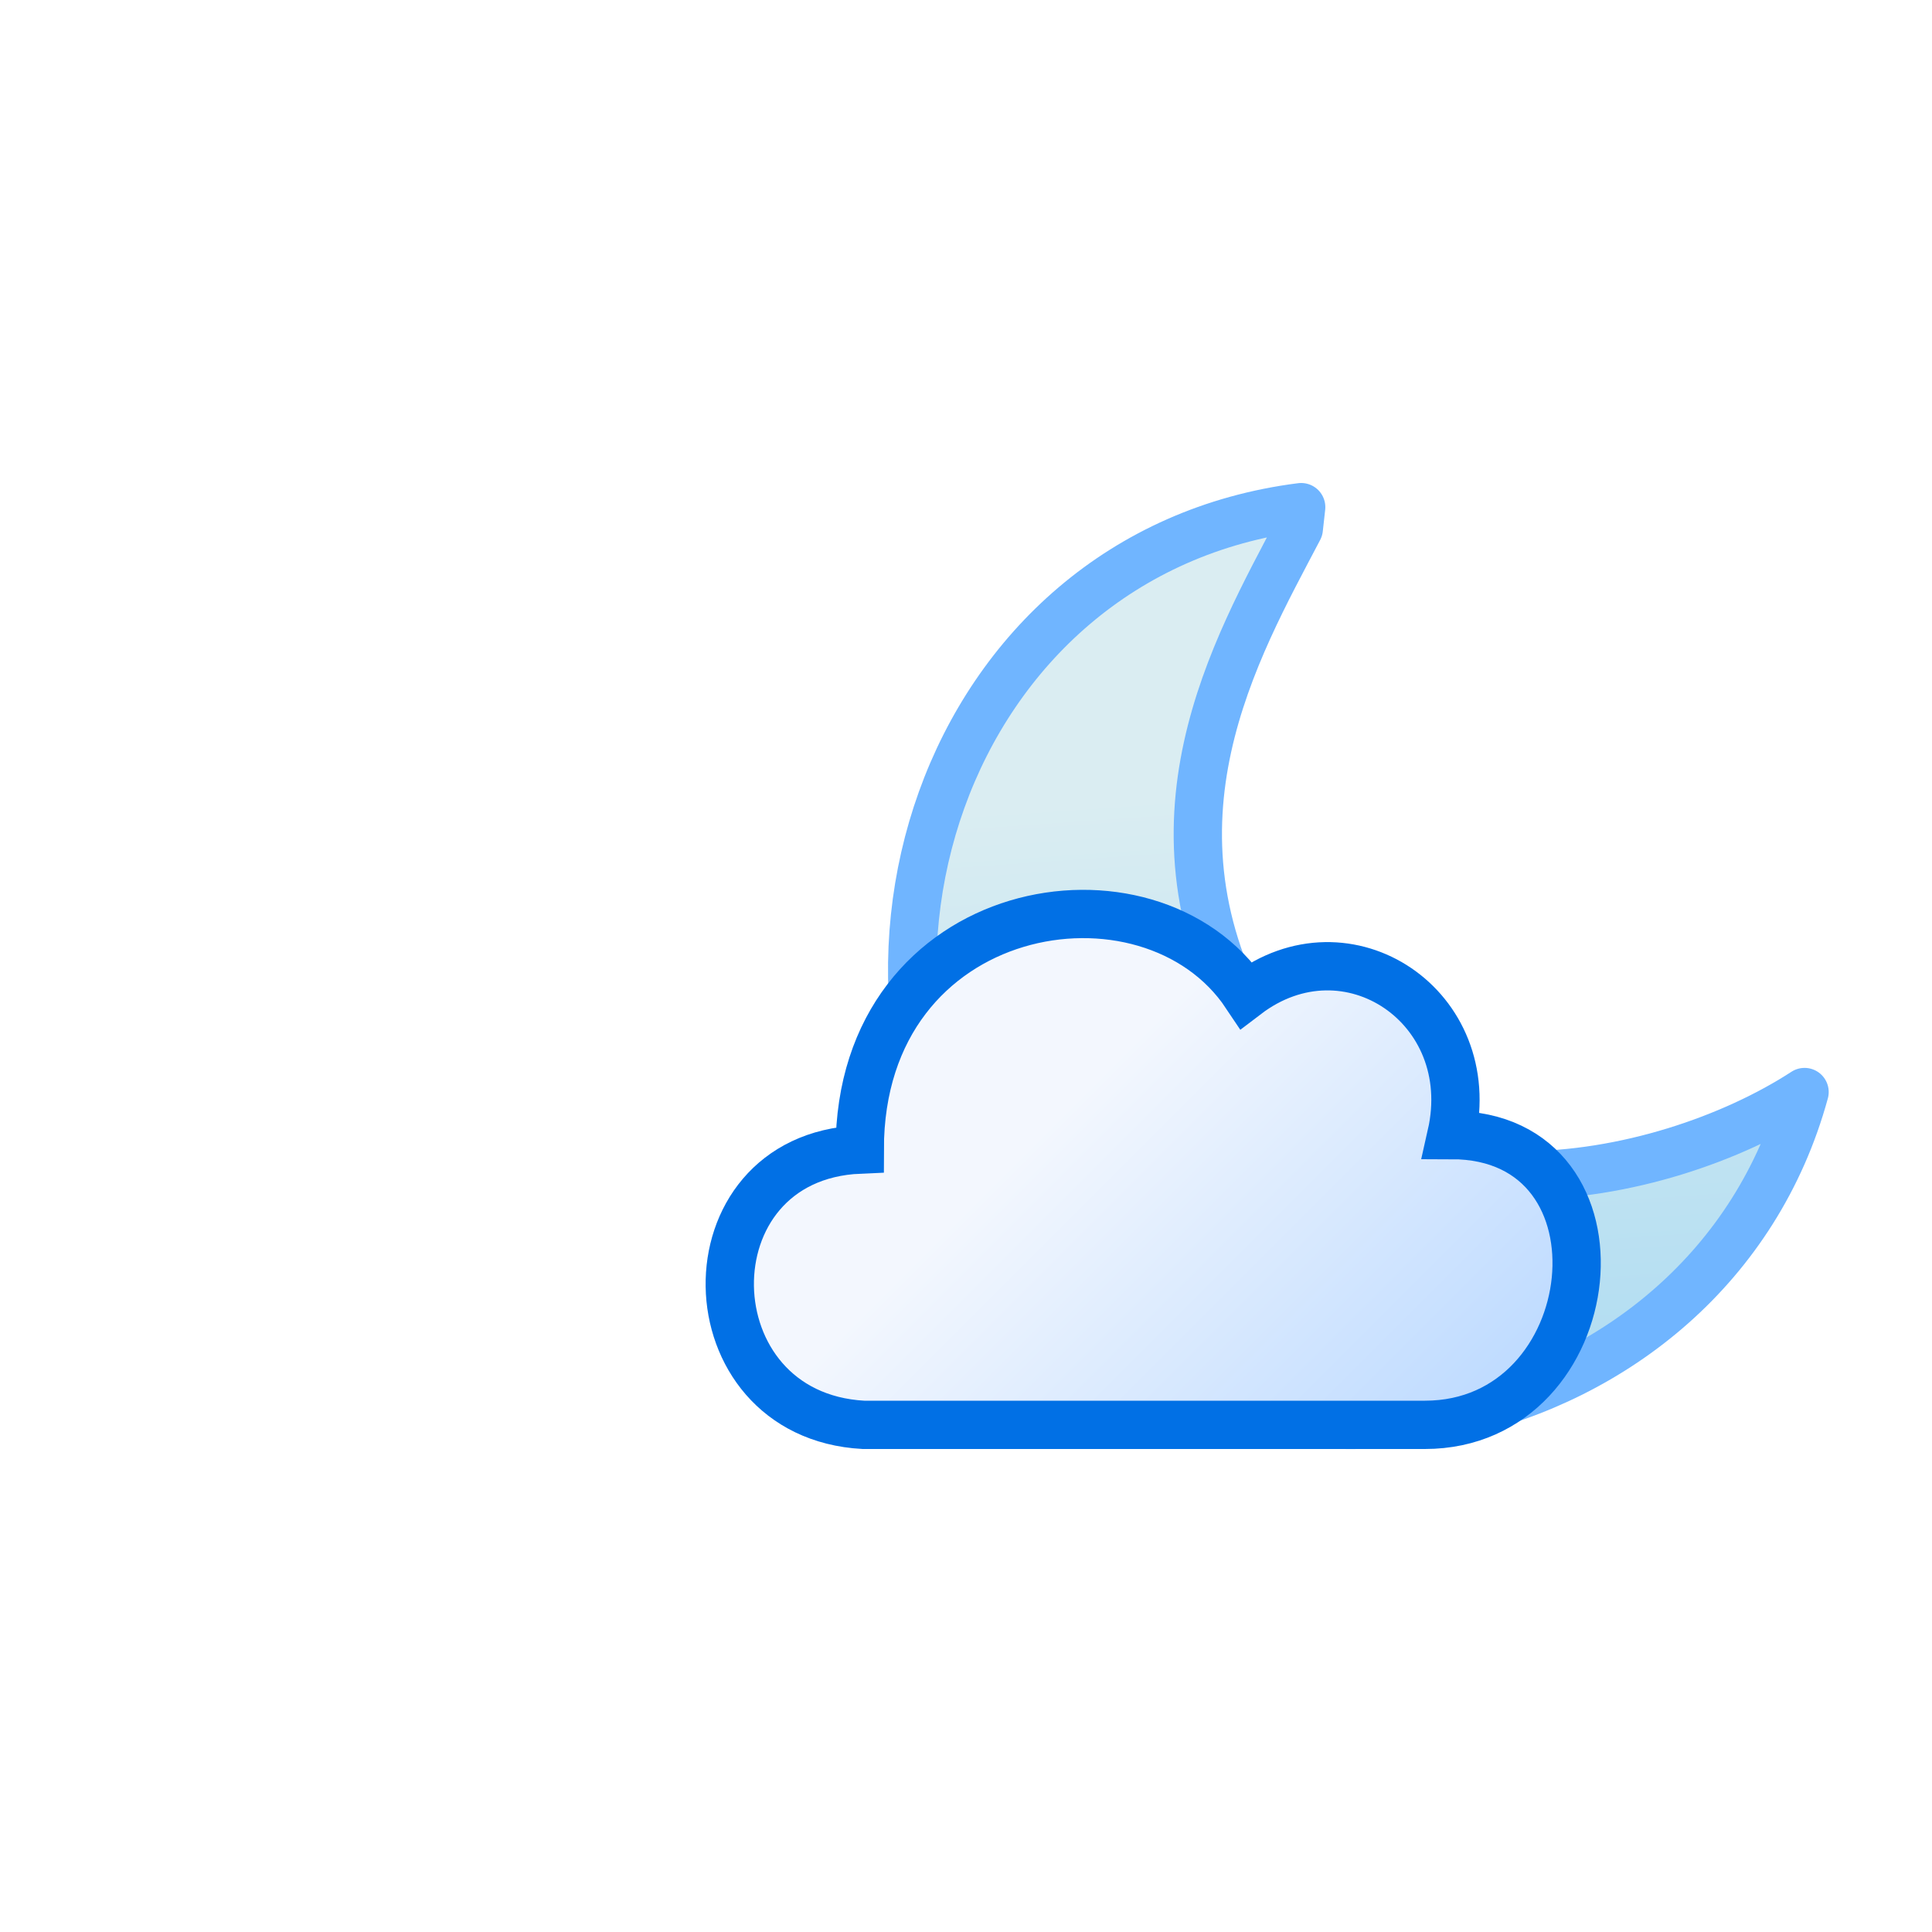
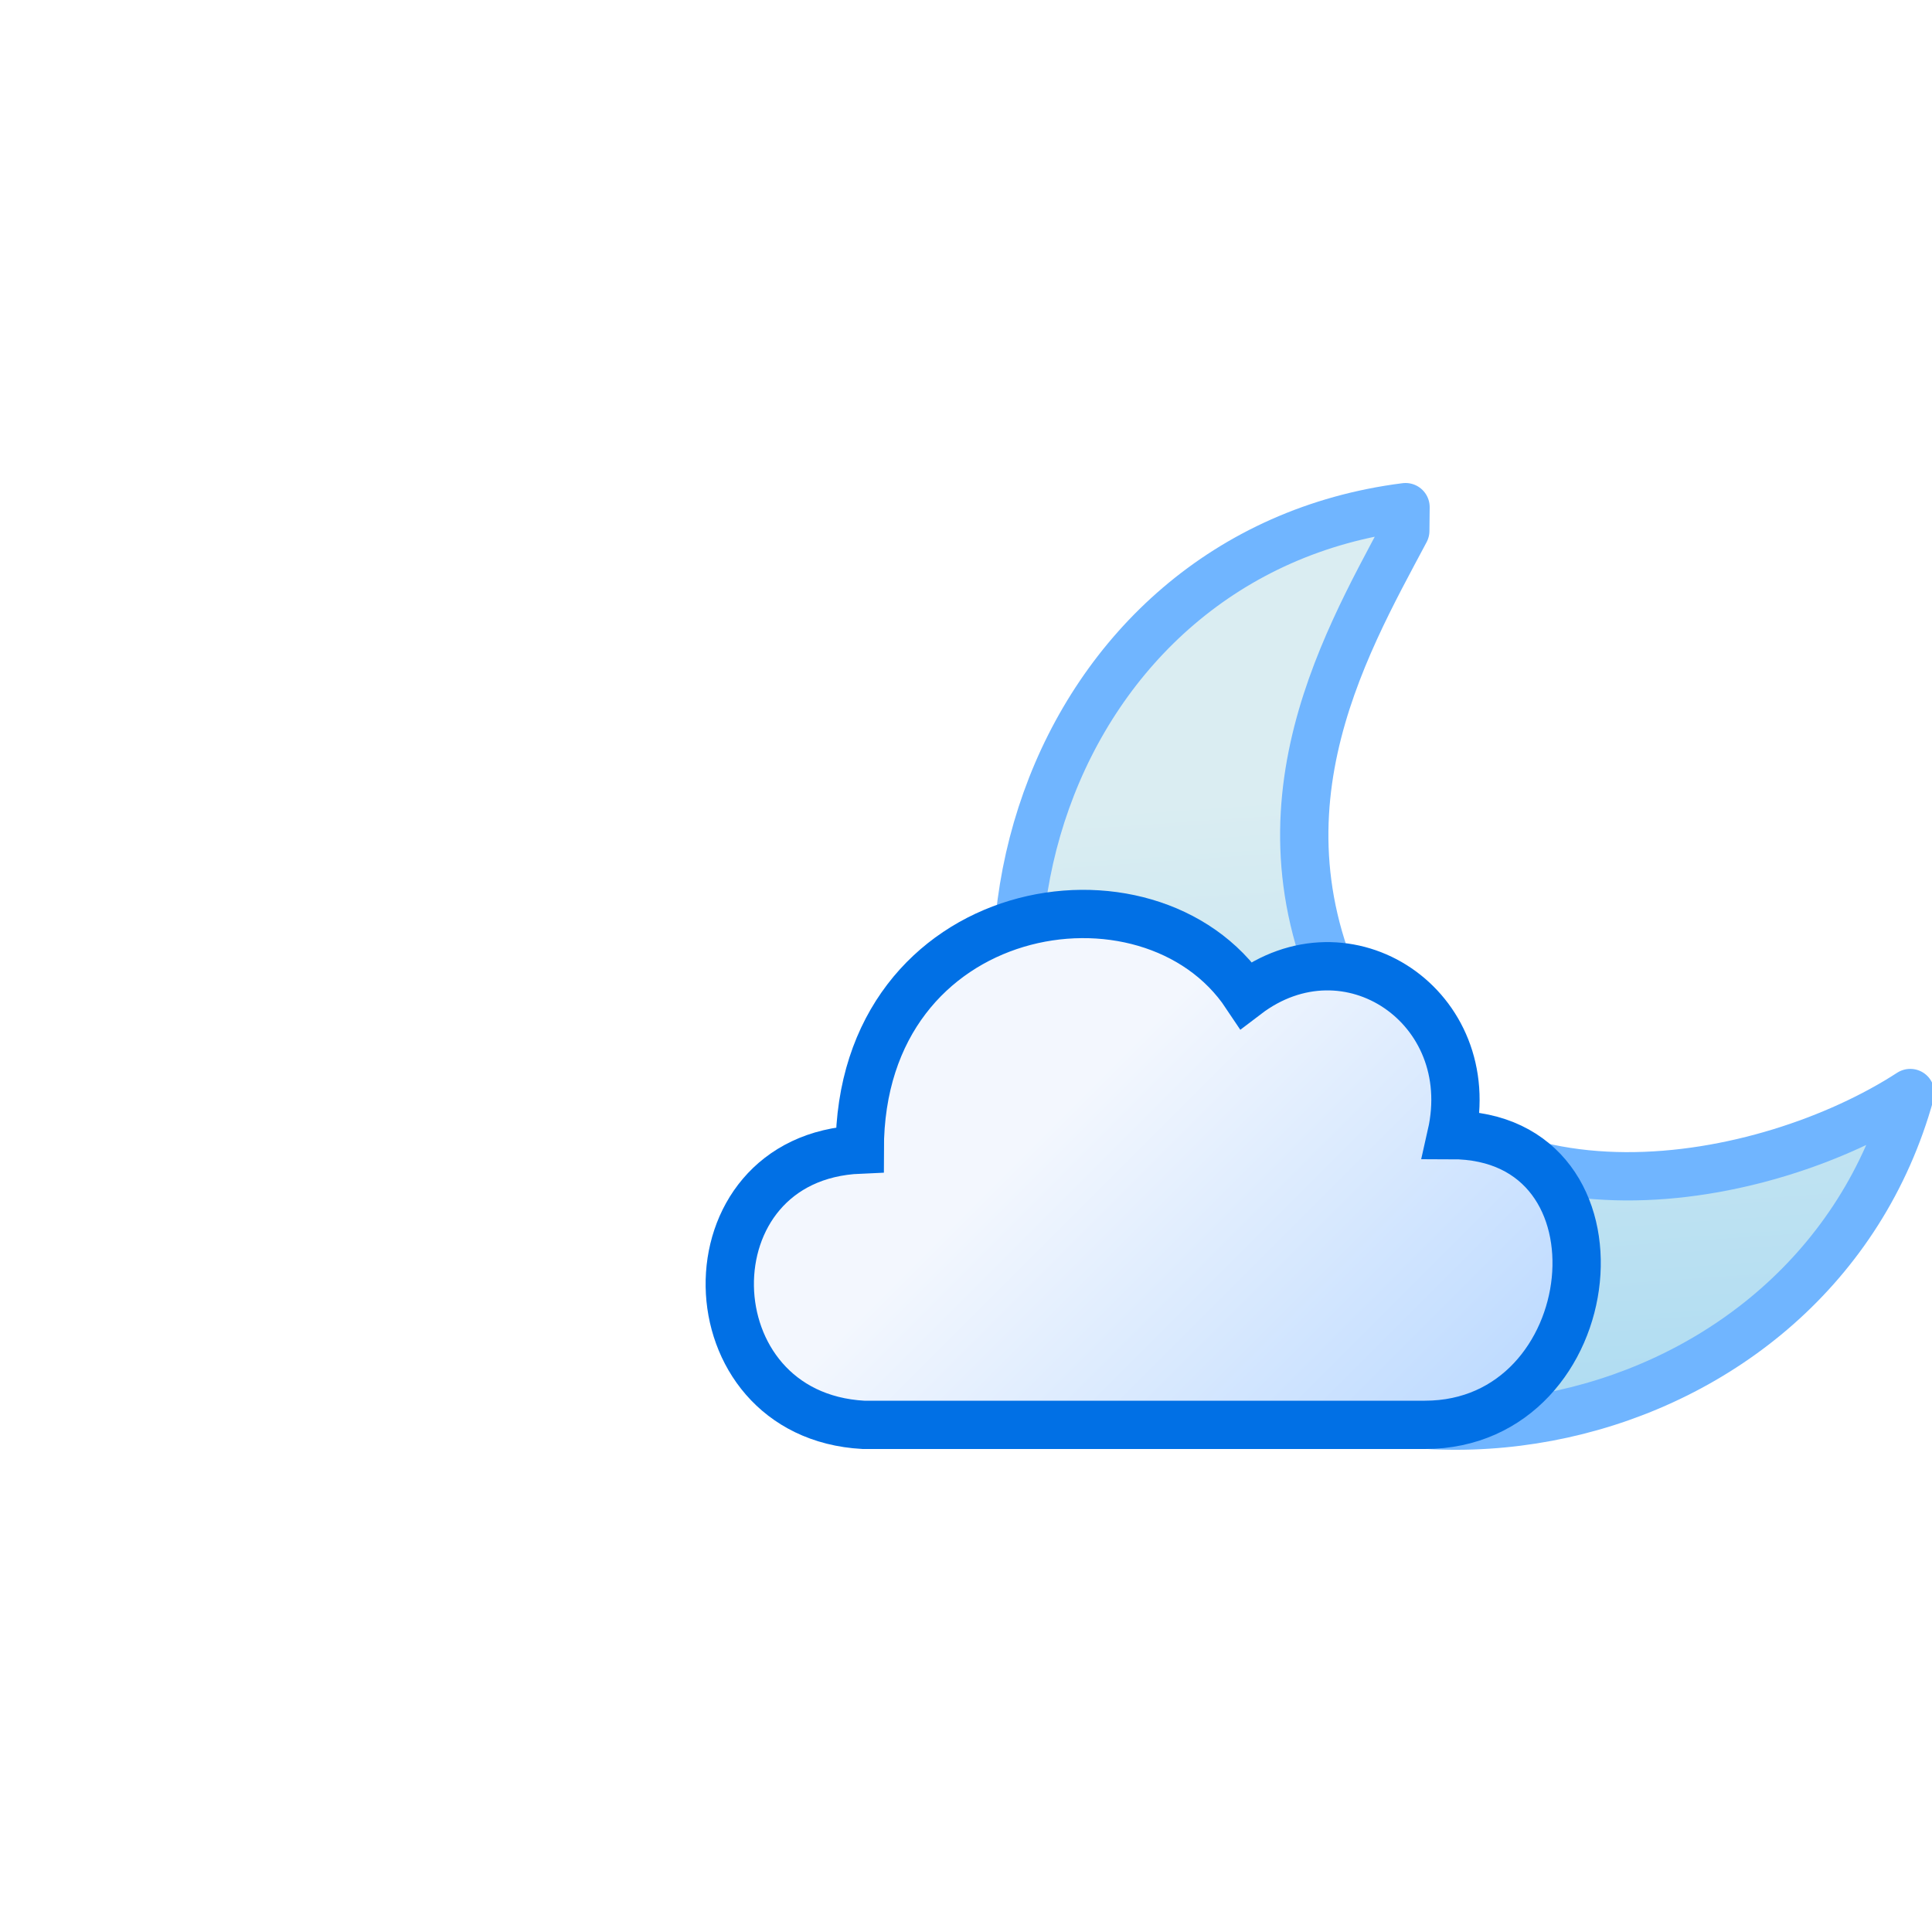
<svg xmlns="http://www.w3.org/2000/svg" version="1.1" viewBox="0 0 80 80">
  <defs>
-     <linearGradient id="b" x1="60" x2="25" y1="30" y2="61" gradientTransform="matrix(-.8 0 0 .8 77 7.5)" gradientUnits="userSpaceOnUse">
-       <stop stop-color="#bfbfbf" offset="0" />
-       <stop stop-color="#f9f9f9" offset="1" />
-     </linearGradient>
-     <linearGradient id="a" x1="37" x2="35" y1="46" y2="17" gradientTransform="matrix(1.2903 0 0 1.2904 -11.63 12.067)" gradientUnits="userSpaceOnUse">
+     <linearGradient id="a" x1="37" x2="35" y1="46" y2="17" gradientTransform="matrix(1.29 0 0 1.29 -7.35 12.1)" gradientUnits="userSpaceOnUse">
      <stop stop-color="#9dd5f2" offset="0" />
      <stop stop-color="#daedf2" offset="1" />
    </linearGradient>
    <linearGradient id="c" x1="51" x2="69" y1="39" y2="57" gradientUnits="userSpaceOnUse">
      <stop stop-color="#f3f7fe" offset="0" />
      <stop stop-color="#b3d5ff" offset="1" />
    </linearGradient>
  </defs>
-   <g stroke-width="2">
-     <path d="m53.879 21c-14.889 1.886-20.844 19.852-11.911 31.763 9.33 10.918 28.785 6.948 32.755-7.544-5.955 3.871-17.866 6.154-22.829-2.482-4.963-8.636-0.715-15.881 1.886-20.844z" fill="url(#a)" stroke="#70b5ff" stroke-linecap="round" stroke-linejoin="round" stroke-width="2">
-             
-         </path>
-     <path d="m36 59h23c7.5 0 8.8-12 1.1-12 1.2-5.3-4.3-9-8.5-5.8-4-6-16-4-16 6.4-7.3 0.31-7.1 11 0.15 11.4z" fill="url(#c)" stroke="#0170e5" stroke-miterlimit="10">
-       <animateTransform fill="url(#c)" attributeName="transform" calcMode="spline" dur="4s" keySplines=".2 0 .8 1 ; .2 0 .8 1" repeatCount="indefinite" type="translate" values="-18 0; -6 0; -18 0" />
-     </path>
-   </g>
+   <path d="m58.2 21c-14.9 1.89-20.8 19.9-11.9 31.8 9.33 10.9 28.8 6.95 32.8-7.54-5.96 3.87-17.9 6.15-22.8-2.48-4.96-8.64-0.715-15.9 1.89-20.8z" fill="url(#a)" stroke="#70b5ff" stroke-linecap="round" stroke-linejoin="round" stroke-width="2" />
+   <path d="m36 59h23c7.5 0 8.8-12 1.1-12 1.2-5.3-4.3-9-8.5-5.8-4-6-16-4-16 6.4-7.3 0.31-7.1 11 0.15 11.4z" fill="url(#c)" stroke="#0170e5" stroke-miterlimit="10" stroke-width="2">
+     <animateTransform fill="url(#c)" attributeName="transform" calcMode="spline" dur="4s" keySplines=".2 0 .8 1 ; .2 0 .8 1" repeatCount="indefinite" type="translate" values="-18 0; -6 0; -18 0" />
+   </path>
</svg>
